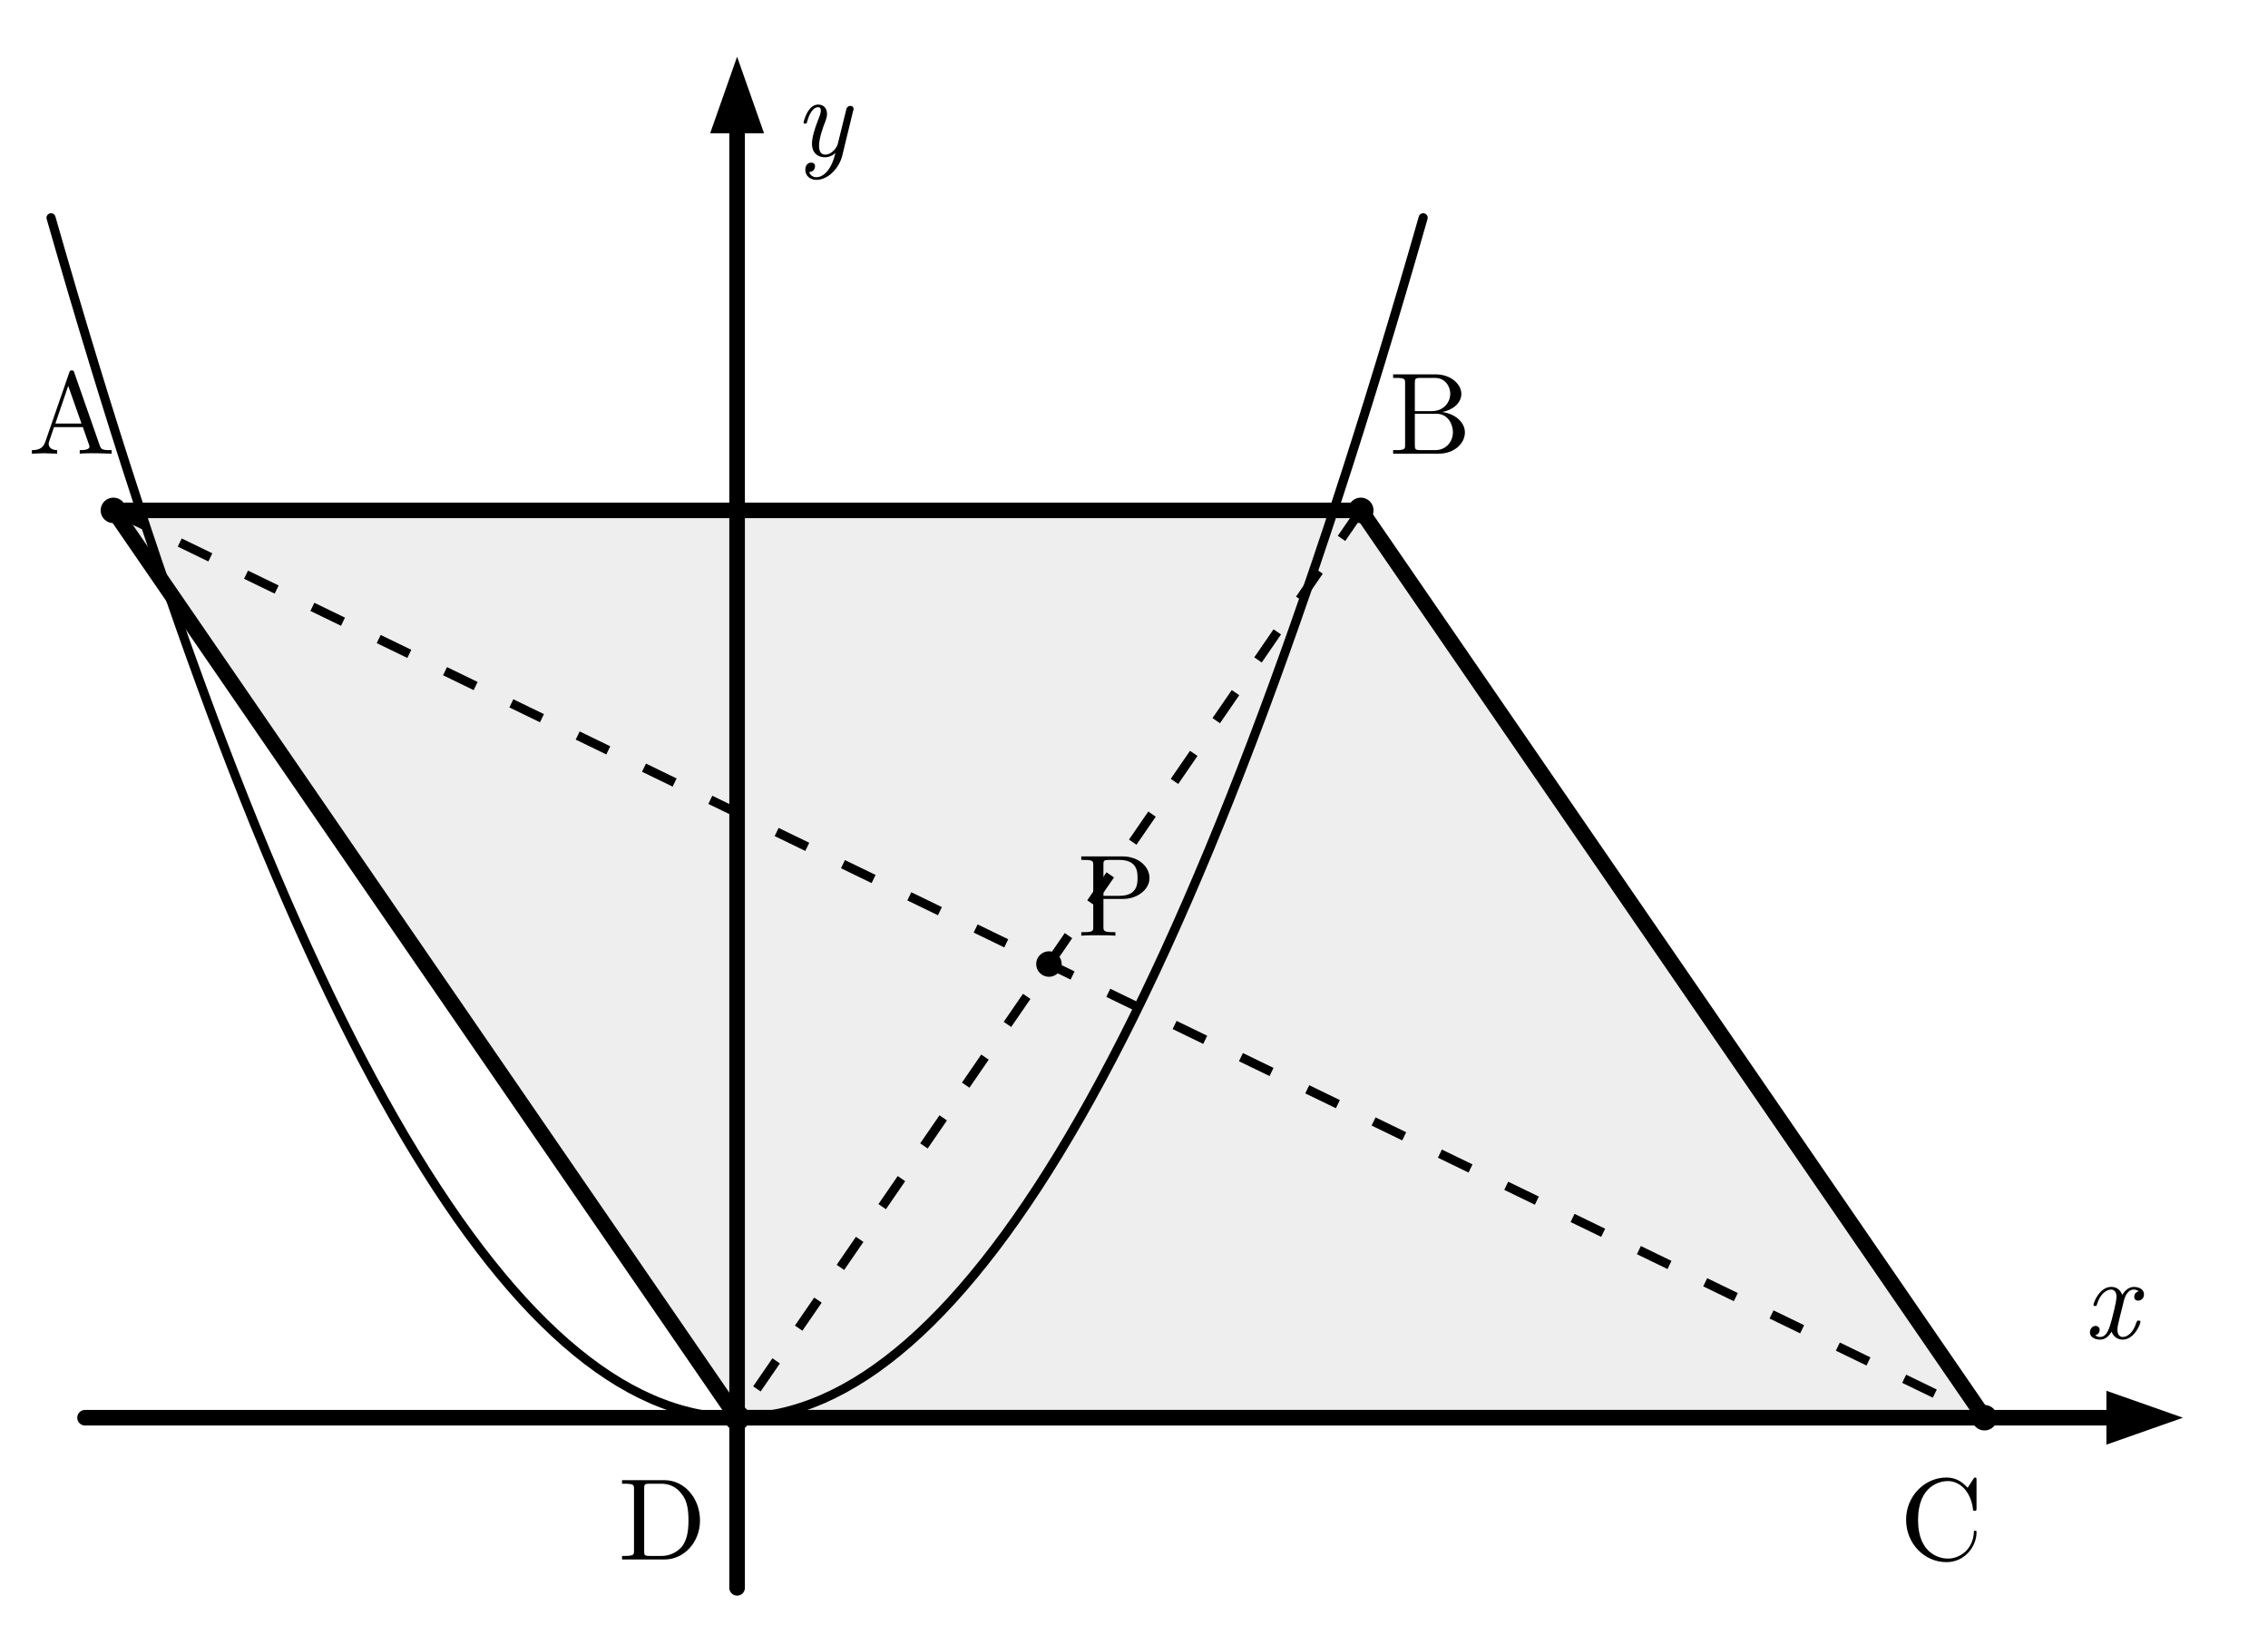
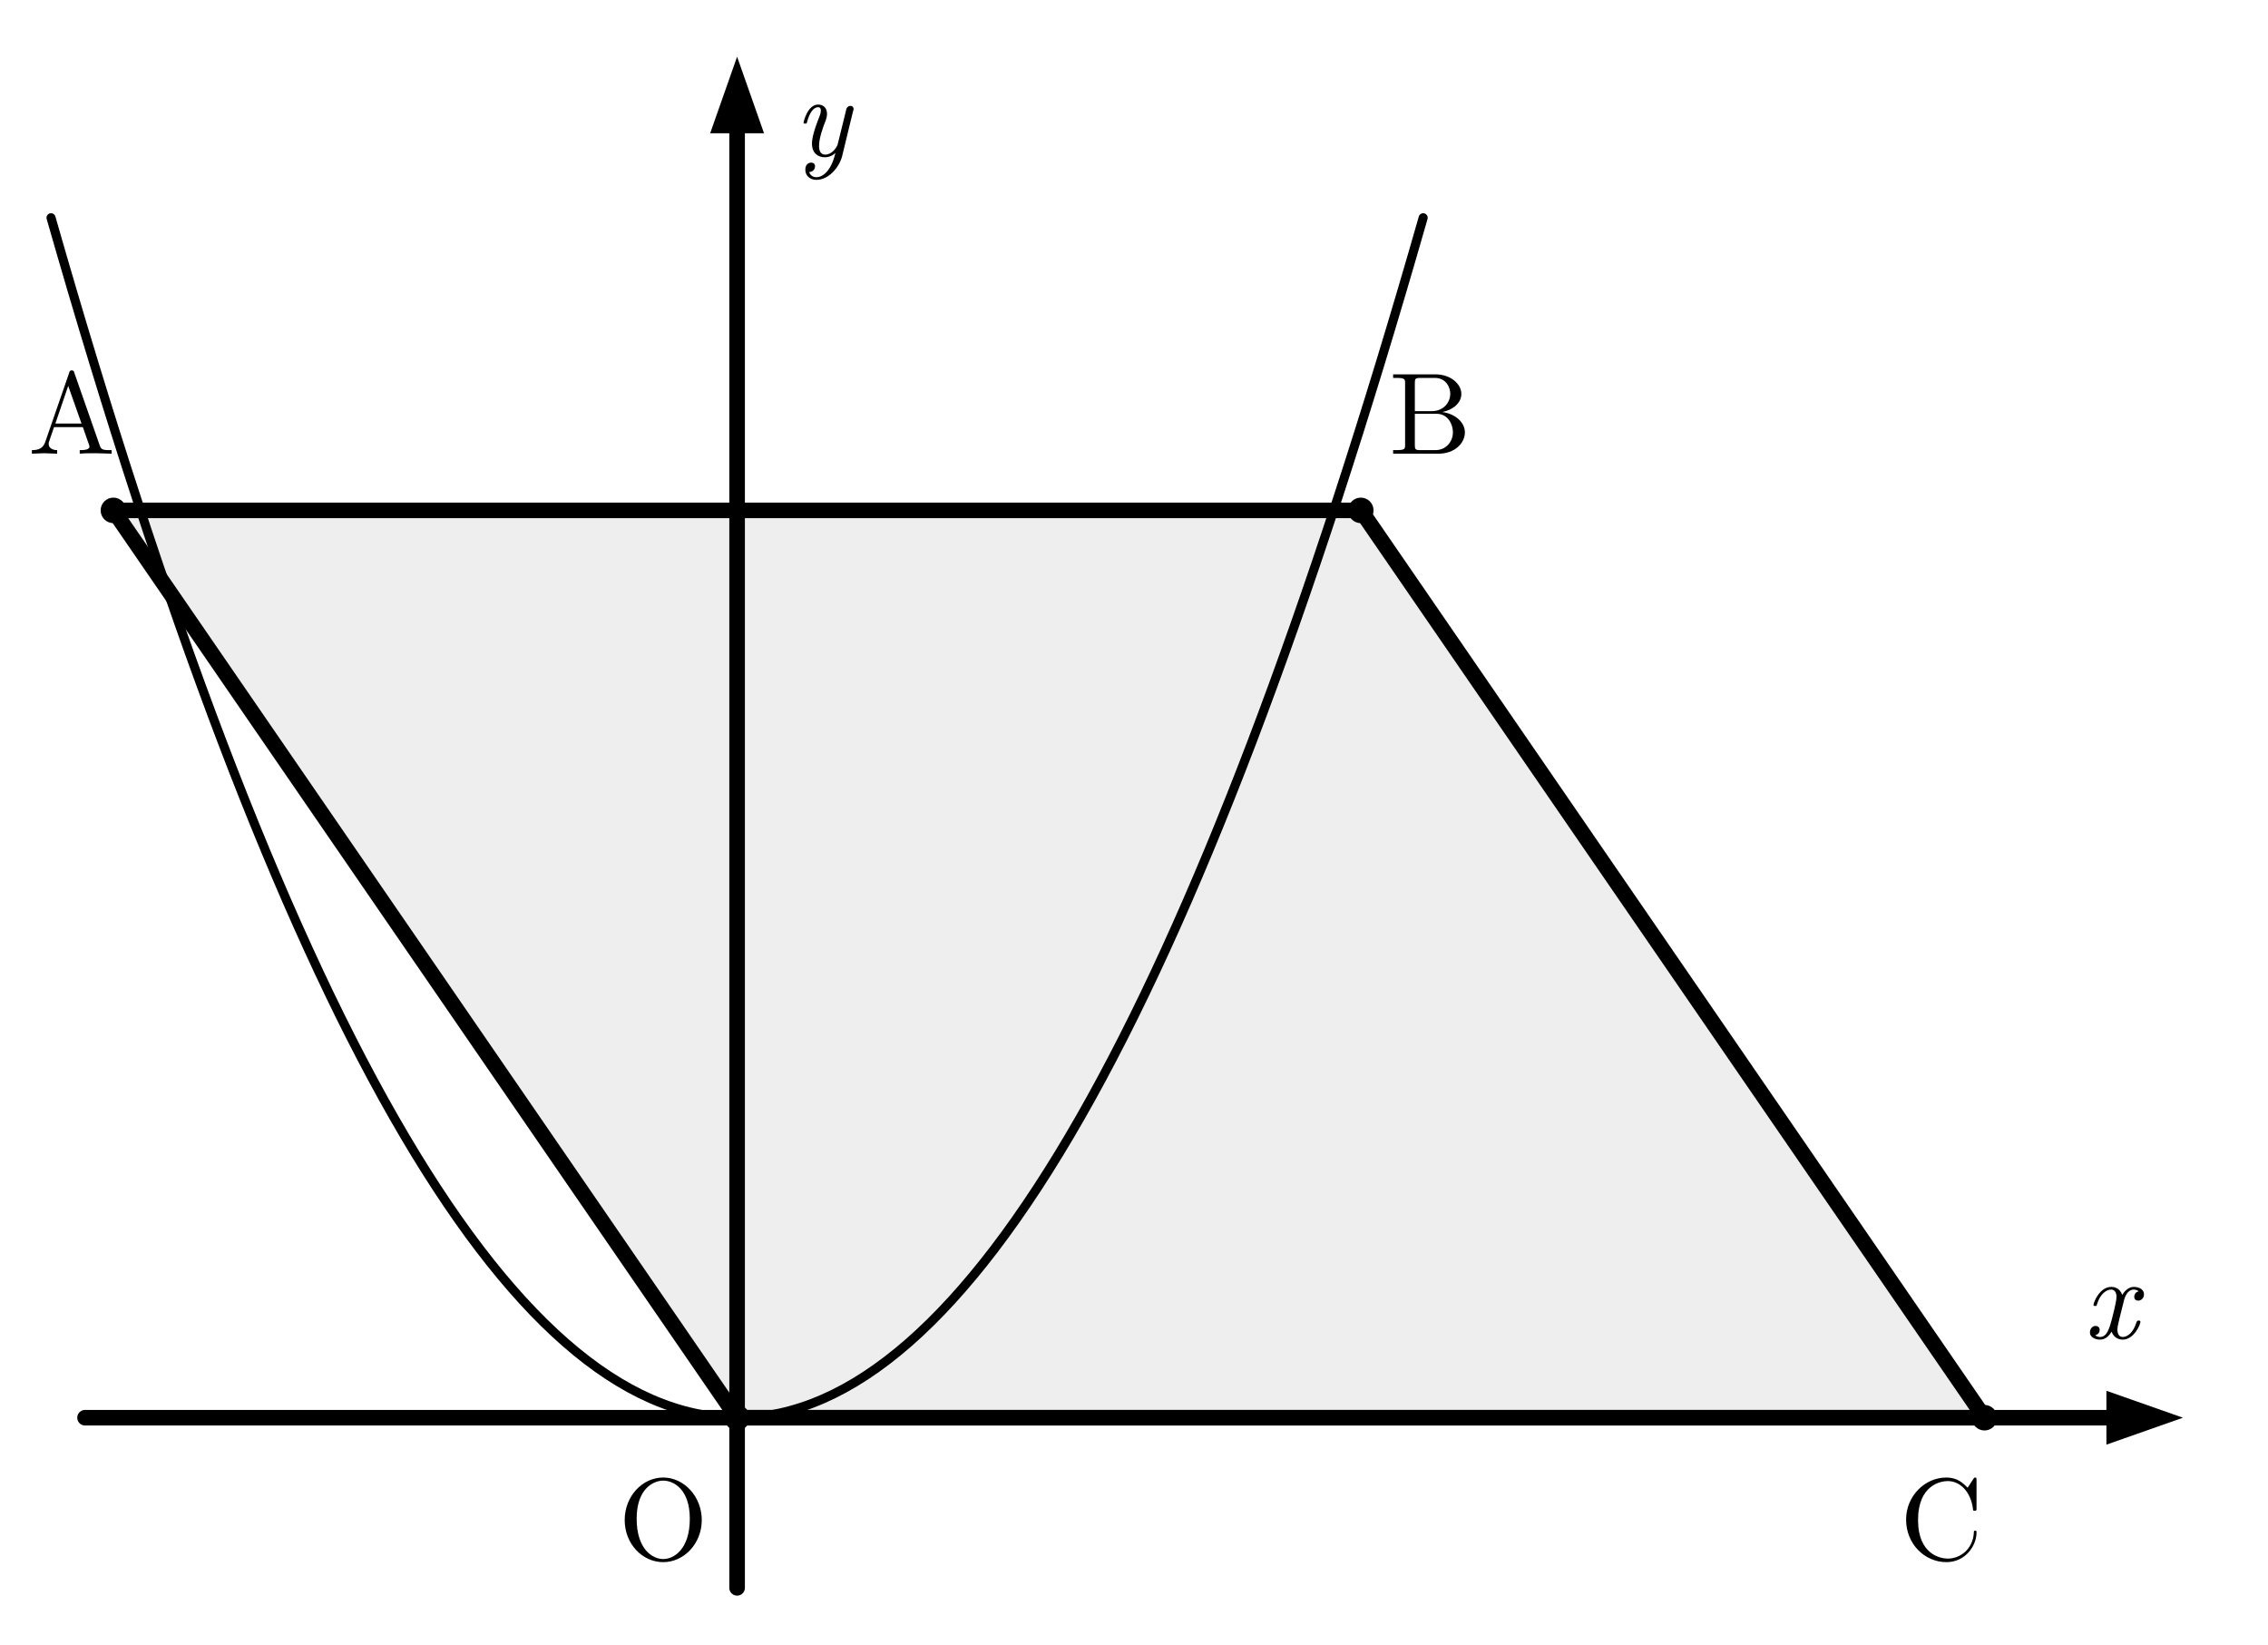
<svg xmlns="http://www.w3.org/2000/svg" width="80mm" height="58mm" viewBox="0 0 80 58" version="1.1">
  <defs>
    <style>
-     .main{stroke:#000;stroke-width:.55;fill:none;stroke-linecap:round;stroke-linejoin:round}.thin{stroke:#000;stroke-width:.32;fill:none;stroke-linecap:round;stroke-linejoin:round}.dash{stroke:#000;stroke-width:.32;fill:none;stroke-dasharray:1.2 1.4}
+     .main{stroke:#000;stroke-width:.55;fill:none;stroke-linecap:round;stroke-linejoin:round}.thin{stroke:#000;stroke-width:.32;fill:none;stroke-linecap:round;stroke-linejoin:round}
    .point{fill:#000}.fill{fill:#eee}.arrow{fill:#000}.label{font-family:"CMU Serif","Computer Modern Serif","Latin Modern Roman","Times New Roman",serif;font-size:4.1px;fill:#000}
    .axis{font-family:"CMU Serif","Computer Modern Serif","Latin Modern Roman","Times New Roman",serif;font-size:4.1px;font-style:italic;fill:#000}
  </style>
  </defs>
  <polygon class="fill" points="4,18 48,18 70,50 26,50" />
  <line class="main" x1="3" y1="50" x2="75" y2="50" />
  <polygon class="arrow" points="77,50 74.3,49.05 74.3,50.95" />
  <line class="main" x1="26" y1="56" x2="26" y2="4" />
  <polygon class="arrow" points="26,2 25.05,4.7 26.95,4.7" />
  <text class="axis" x="73.5" y="47.2">x</text>
  <text class="axis" x="28" y="5.5">y</text>
  <path class="thin" d="M 1.8,7.68 Q 26,92.32 50.2,7.68" />
  <polygon class="main" points="4,18 48,18 70,50 26,50" />
-   <line class="dash" x1="4" y1="18" x2="70" y2="50" />
-   <line class="dash" x1="48" y1="18" x2="26" y2="50" />
  <circle class="point" cx="4" cy="18" r=".45" />
  <circle class="point" cx="48" cy="18" r=".45" />
  <circle class="point" cx="70" cy="50" r=".45" />
  <circle class="point" cx="26" cy="50" r=".45" />
-   <circle class="point" cx="37" cy="34" r=".45" />
  <text class="label" x="1" y="16">A</text>
  <text class="label" x="49" y="16">B</text>
  <text class="label" x="67" y="55">C</text>
-   <text class="label" x="21.8" y="55">D</text>
-   <text class="label" x="38" y="33">P</text>
+   <text class="label" x="21.8" y="55">O</text>
</svg>
